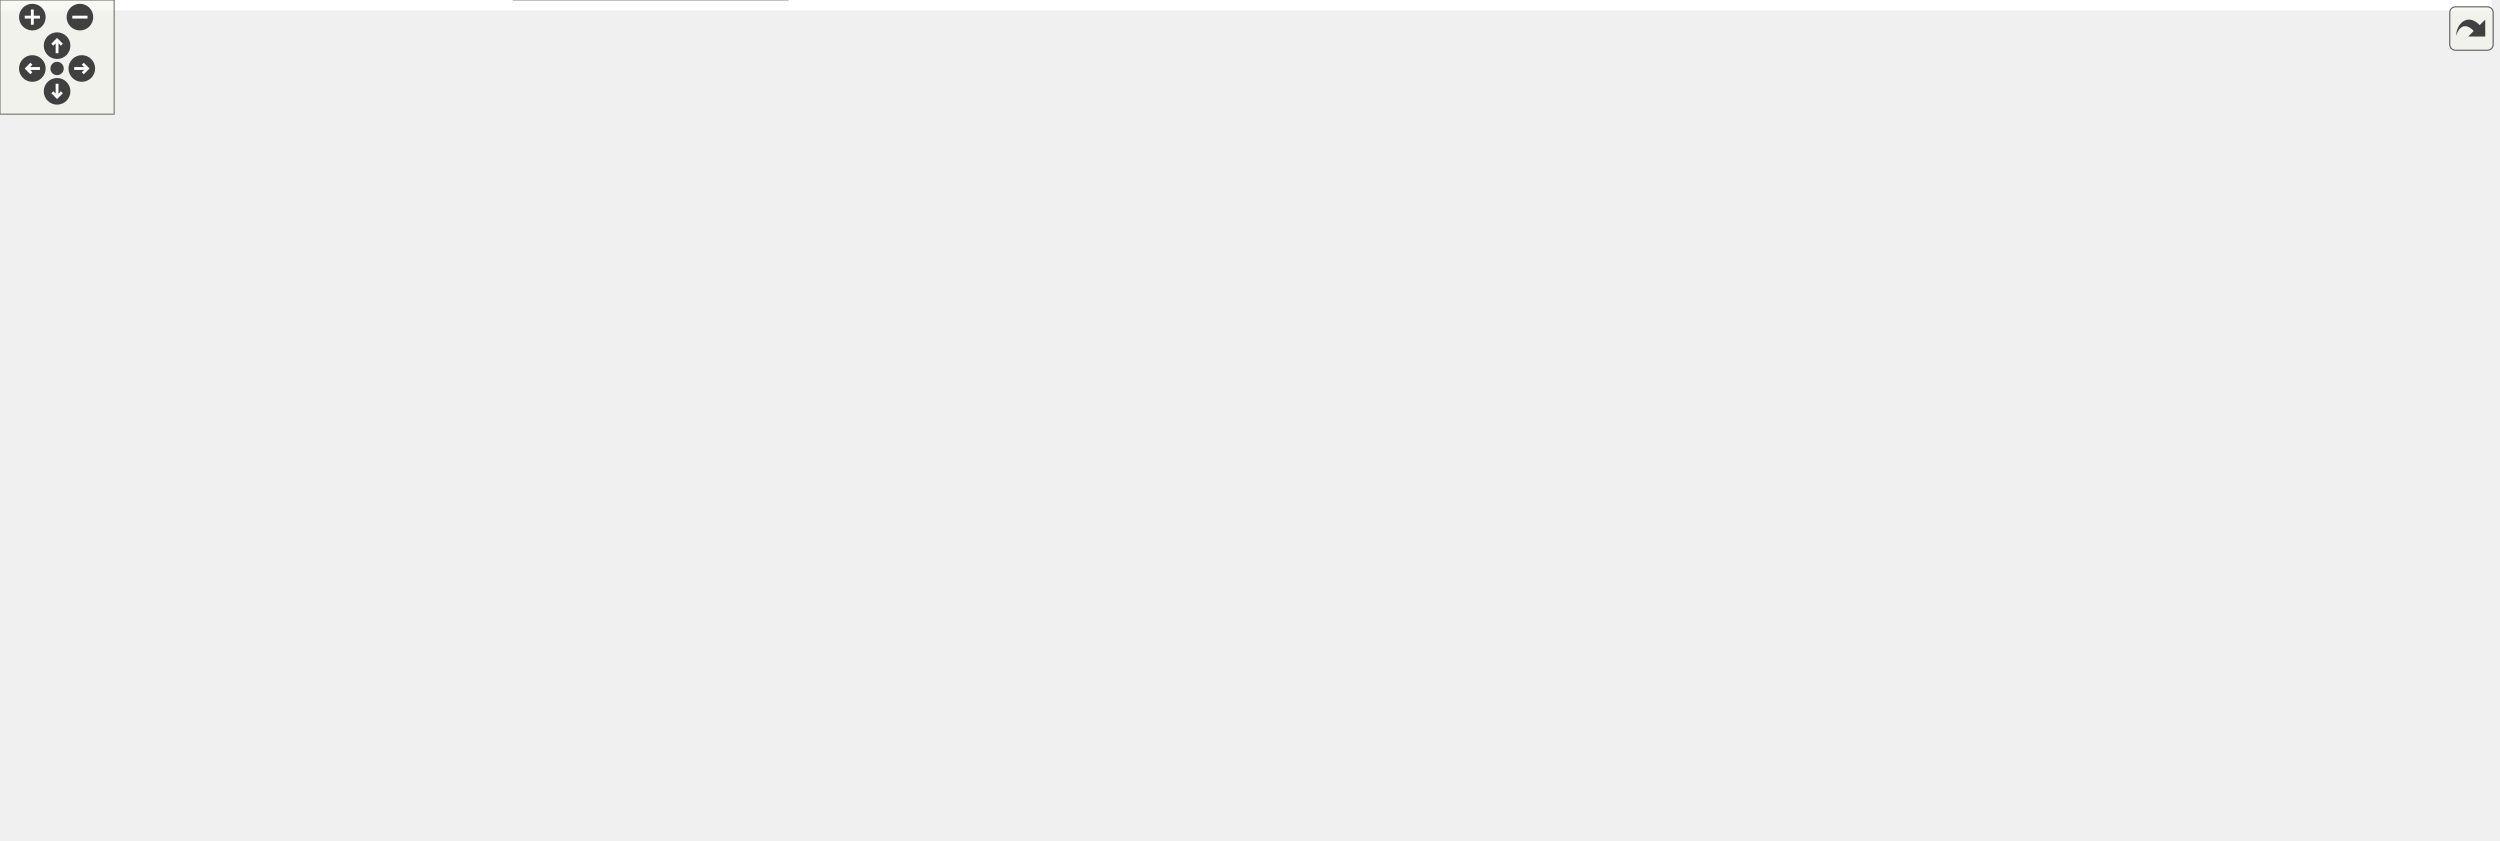
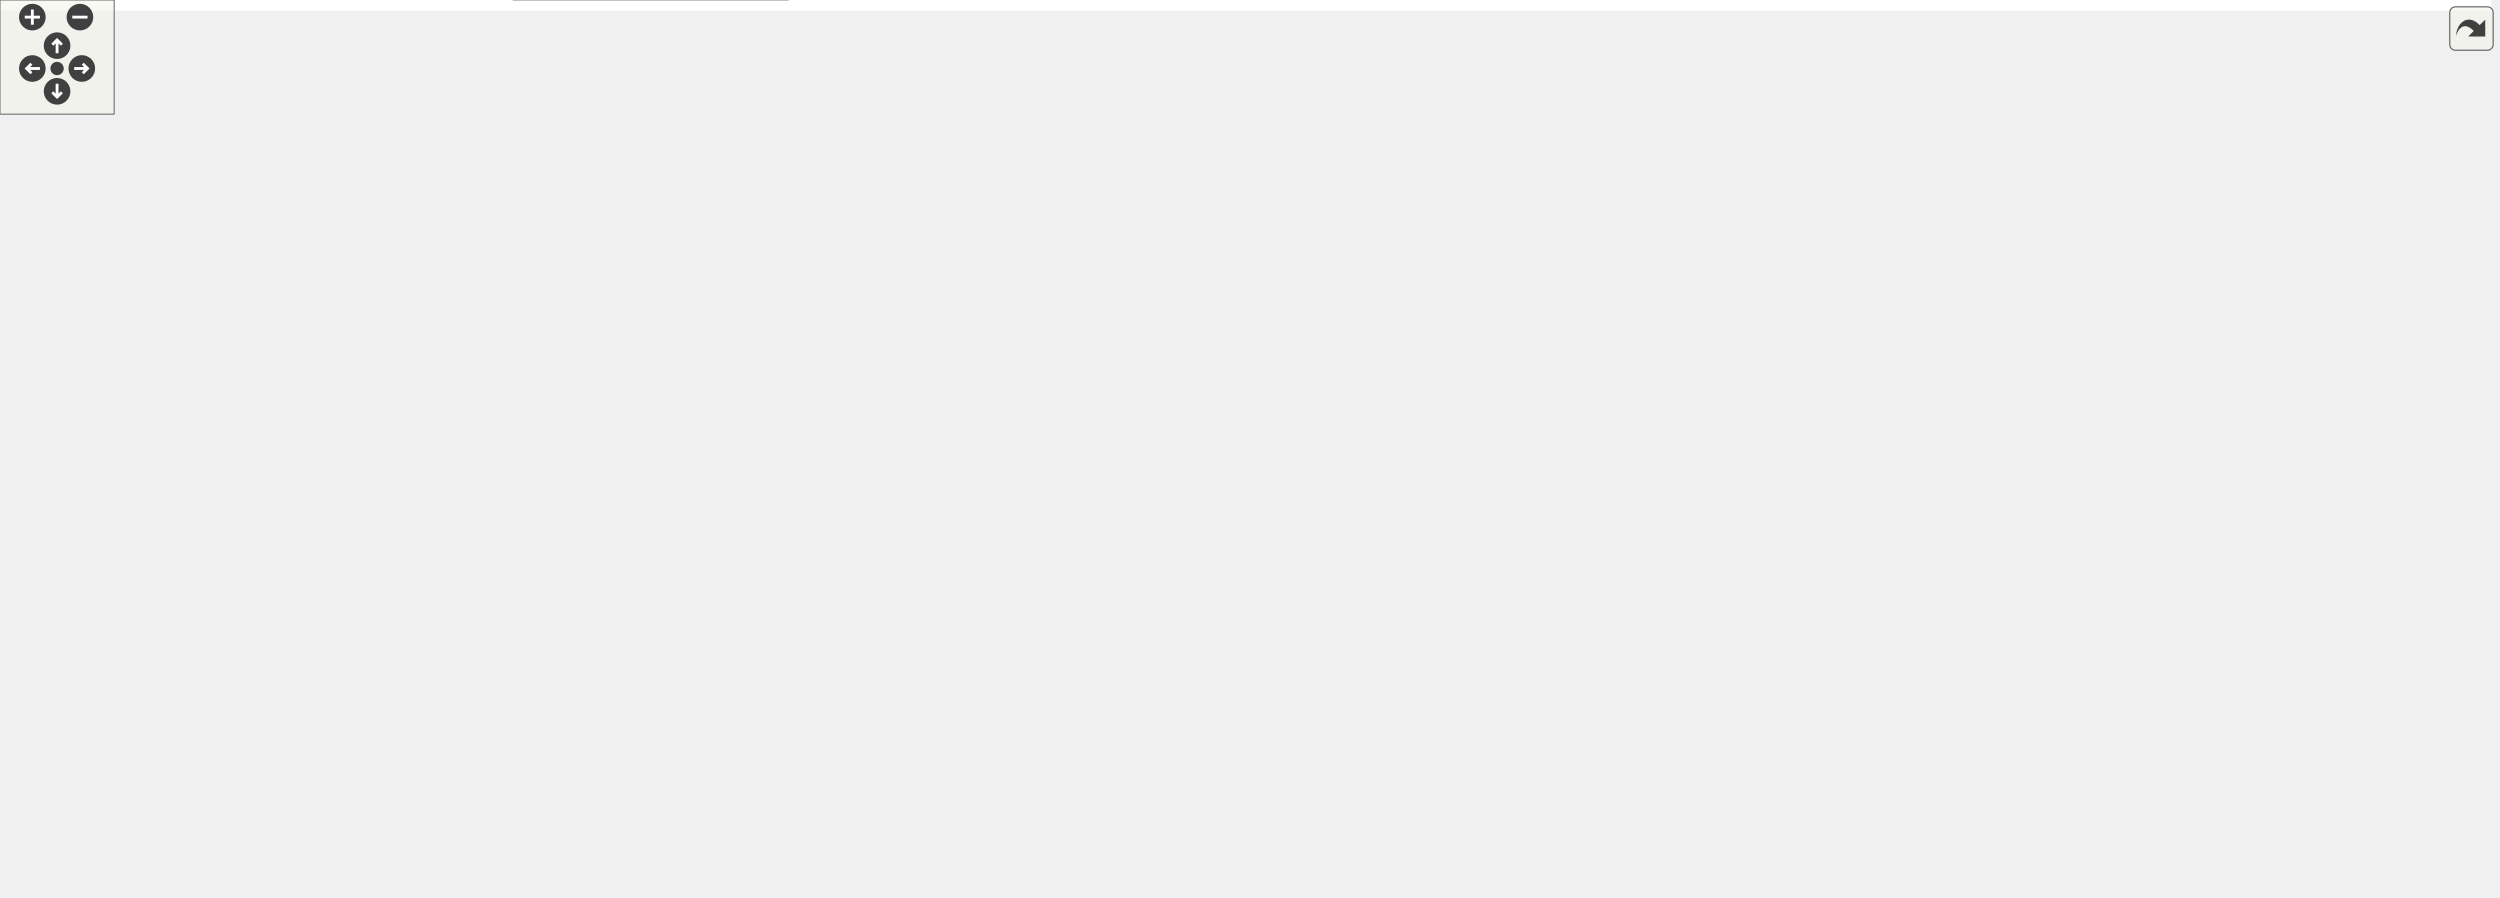
<svg xmlns="http://www.w3.org/2000/svg" xmlns:xlink="http://www.w3.org/1999/xlink" id="main" version="1.1" xml:space="preserve">
  <style type="text/css">
.edge:hover path { stroke: red; }
.edge:hover polygon { stroke: red; fill: red; }
</style>
  <defs>
    <circle id="rim" cx="0" cy="0" r="7" />
    <circle id="rim2" cx="0" cy="0" r="3.5" />
    <g id="zoomPlus">
      <use xlink:href="#rim" fill="#404040">
        <set attributeName="fill" to="#808080" begin="zoomplus.mouseover" end="zoomplus.mouseout" />
      </use>
      <path d="M-4,0h8M0,-4v8" fill="none" stroke="white" stroke-width="1.5" pointer-events="none" />
    </g>
    <g id="zoomMin">
      <use xlink:href="#rim" fill="#404040">
        <set attributeName="fill" to="#808080" begin="zoomminus.mouseover" end="zoomminus.mouseout" />
      </use>
      <path d="M-4,0h8" fill="none" stroke="white" stroke-width="1.5" pointer-events="none" />
    </g>
    <g id="dirArrow">
      <path fill="none" stroke="white" stroke-width="1.5" d="M0,-3.0v7 M-2.5,-0.5L0,-3.0L2.5,-0.5" />
    </g>
    <g id="resetDef">
      <use xlink:href="#rim2" fill="#404040">
        <set attributeName="fill" to="#808080" begin="reset.mouseover" end="reset.mouseout" />
      </use>
    </g>
  </defs>
  <svg id="graph" class="graph">
    <g id="viewport">
-       <polygon fill="white" stroke="white" points="-4,5 -4,-381 1309,-381 1309,5 -4,5" />
+       <polygon fill="white" stroke="white" points="-4,5 -4,-411 1309,-411 1309,5 -4,5" />
      <g id="node1" class="node">
        <polygon fill="#bfbfbf" stroke="black" points="1096,-191.5 1096,-214.5 1304,-214.5 1304,-191.5 1096,-191.5" />
        <text text-anchor="middle" x="1200" y="-199.3" font-family="Helvetica,sans-Serif" font-size="14.00">VisualizationSceneSolution</text>
      </g>
      <g id="node2" class="node">
        <g id="a_node2">
          <a xlink:href="classVisualizationSceneScalarData.html" target="_top" xlink:title="VisualizationSceneScalarData">
            <polygon fill="white" stroke="black" points="828.5,-105.5 828.5,-128.5 1057.5,-128.5 1057.5,-105.5 828.5,-105.5" />
            <text text-anchor="middle" x="943" y="-113.3" font-family="Helvetica,sans-Serif" font-size="14.00">VisualizationSceneScalarData</text>
          </a>
        </g>
      </g>
      <g id="edge1" class="edge">
        <path fill="none" stroke="midnightblue" d="M987.713,-131.743C1037.81,-148.639 1118.89,-175.982 1164.67,-191.422" />
        <polygon fill="midnightblue" stroke="midnightblue" points="988.72,-128.388 978.126,-128.509 986.483,-135.021 988.72,-128.388" />
      </g>
      <g id="node3" class="node">
        <g id="a_node3">
          <a xlink:href="classVisualizationScene.html" target="_top" xlink:title="VisualizationScene">
            <polygon fill="white" stroke="black" points="520,-125.5 520,-148.5 670,-148.5 670,-125.5 520,-125.5" />
            <text text-anchor="middle" x="595" y="-133.3" font-family="Helvetica,sans-Serif" font-size="14.00">VisualizationScene</text>
          </a>
        </g>
      </g>
      <g id="edge2" class="edge">
        <path fill="none" stroke="midnightblue" d="M680.349,-131.465C682.929,-131.307 685.484,-131.151 688,-131 733.848,-128.242 784.364,-125.414 828.189,-123.028" />
        <polygon fill="midnightblue" stroke="midnightblue" points="680.074,-127.976 670.31,-132.089 680.508,-134.962 680.074,-127.976" />
      </g>
      <g id="node4" class="node">
        <g id="a_node4">
          <a xlink:href="classSdlWindow.html" target="_top" xlink:title="SdlWindow">
            <polygon fill="white" stroke="black" points="294.5,-192.5 294.5,-215.5 389.5,-215.5 389.5,-192.5 294.5,-192.5" />
            <text text-anchor="middle" x="342" y="-200.3" font-family="Helvetica,sans-Serif" font-size="14.00">SdlWindow</text>
          </a>
        </g>
      </g>
      <g id="edge3" class="edge">
        <path fill="none" stroke="#9a32cd" stroke-dasharray="5,2" d="M399.814,-194.913C430.389,-189.437 468.58,-181.649 502,-172 524.329,-165.553 548.898,-156.078 567.026,-148.612" />
        <polygon fill="#9a32cd" stroke="#9a32cd" points="398.998,-191.503 389.755,-196.681 400.21,-198.397 398.998,-191.503" />
        <text text-anchor="middle" x="467" y="-192.8" font-family="Helvetica,sans-Serif" font-size="14.00"> wnd</text>
      </g>
      <g id="node5" class="node">
        <g id="a_node5">
          <a xlink:href="structMaterial.html" target="_top" xlink:title="Material">
            <polygon fill="white" stroke="black" points="305,-150.5 305,-173.5 379,-173.5 379,-150.5 305,-150.5" />
            <text text-anchor="middle" x="342" y="-158.3" font-family="Helvetica,sans-Serif" font-size="14.00">Material</text>
          </a>
        </g>
      </g>
      <g id="edge4" class="edge">
        <path fill="none" stroke="#9a32cd" stroke-dasharray="5,2" d="M389.596,-157.359C426.165,-153.717 477.773,-148.576 519.982,-144.372" />
        <polygon fill="#9a32cd" stroke="#9a32cd" points="388.833,-153.918 379.229,-158.391 389.527,-160.883 388.833,-153.918" />
        <text text-anchor="middle" x="467" y="-156.8" font-family="Helvetica,sans-Serif" font-size="14.00"> BLK_MAT</text>
      </g>
      <g id="node6" class="node">
        <polygon fill="white" stroke="#bfbfbf" points="0.5,-124.5 0.5,-147.5 169.5,-147.5 169.5,-124.5 0.5,-124.5" />
        <text text-anchor="middle" x="85" y="-132.3" font-family="Helvetica,sans-Serif" font-size="14.00">std::array&lt; float, 4 &gt;</text>
      </g>
      <g id="edge5" class="edge">
        <path fill="none" stroke="#9a32cd" stroke-dasharray="5,2" d="M179.886,-145.573C223.315,-150.001 272.347,-155 304.793,-158.308" />
        <polygon fill="#9a32cd" stroke="#9a32cd" points="180.153,-142.082 169.85,-144.549 179.443,-149.046 180.153,-142.082" />
        <text text-anchor="middle" x="220" y="-186.8" font-family="Helvetica,sans-Serif" font-size="14.00"> ambient</text>
        <text text-anchor="middle" x="220" y="-171.8" font-family="Helvetica,sans-Serif" font-size="14.00">diffuse</text>
        <text text-anchor="middle" x="220" y="-156.8" font-family="Helvetica,sans-Serif" font-size="14.00">specular</text>
      </g>
      <g id="edge8" class="edge">
        <path fill="none" stroke="#9a32cd" stroke-dasharray="5,2" d="M179.859,-129.914C208.756,-128.305 240.678,-126.796 270,-126 333.976,-124.263 350.03,-124.047 414,-126 448.736,-127.06 487.19,-129.269 519.607,-131.431" />
        <polygon fill="#9a32cd" stroke="#9a32cd" points="179.559,-126.425 169.773,-130.486 179.955,-133.414 179.559,-126.425" />
        <text text-anchor="middle" x="342" y="-129.8" font-family="Helvetica,sans-Serif" font-size="14.00"> _l0_pos</text>
      </g>
      <g id="node7" class="node">
        <g id="a_node7">
          <a xlink:href="classPaletteState.html" target="_top" xlink:title="PaletteState">
            <polygon fill="white" stroke="black" points="290.5,-57.5 290.5,-80.5 393.5,-80.5 393.5,-57.5 290.5,-57.5" />
            <text text-anchor="middle" x="342" y="-65.3" font-family="Helvetica,sans-Serif" font-size="14.00">PaletteState</text>
          </a>
        </g>
      </g>
      <g id="edge6" class="edge">
        <path fill="none" stroke="#9a32cd" stroke-dasharray="5,2" d="M404.112,-71.015C434.152,-73.328 470.562,-78.131 502,-88 529.798,-96.726 559.019,-113.857 576.879,-125.37" />
        <polygon fill="#9a32cd" stroke="#9a32cd" points="403.99,-67.498 393.771,-70.297 403.505,-74.481 403.99,-67.498" />
        <text text-anchor="middle" x="467" y="-91.8" font-family="Helvetica,sans-Serif" font-size="14.00"> palette</text>
      </g>
      <g id="node8" class="node">
        <g id="a_node8">
          <a xlink:href="classCamera.html" target="_top" xlink:title="Camera">
            <polygon fill="white" stroke="black" points="305,-234.5 305,-257.5 379,-257.5 379,-234.5 305,-234.5" />
            <text text-anchor="middle" x="342" y="-242.3" font-family="Helvetica,sans-Serif" font-size="14.00">Camera</text>
          </a>
        </g>
      </g>
      <g id="edge7" class="edge">
        <path fill="none" stroke="#9a32cd" stroke-dasharray="5,2" d="M389.367,-240.204C422.046,-234.876 466.186,-225.121 502,-208 518.746,-199.994 558.947,-166.818 580.235,-148.79" />
        <polygon fill="#9a32cd" stroke="#9a32cd" points="388.531,-236.792 379.185,-241.782 389.603,-243.71 388.531,-236.792" />
        <text text-anchor="middle" x="467" y="-235.8" font-family="Helvetica,sans-Serif" font-size="14.00"> cam</text>
      </g>
      <g id="node9" class="node">
        <g id="a_node9">
          <a xlink:href="classgl3_1_1GlDrawable.html" target="_top" xlink:title="gl3::GlDrawable">
            <polygon fill="white" stroke="black" points="529.5,-207.5 529.5,-230.5 660.5,-230.5 660.5,-207.5 529.5,-207.5" />
            <text text-anchor="middle" x="595" y="-215.3" font-family="Helvetica,sans-Serif" font-size="14.00">gl3::GlDrawable</text>
          </a>
        </g>
      </g>
      <g id="edge9" class="edge">
        <path fill="none" stroke="#9a32cd" stroke-dasharray="5,2" d="M615.322,-200.095C632.792,-184.211 659.998,-162.34 688,-151 713.412,-140.709 773.23,-132.446 828.434,-126.644" />
        <polygon fill="#9a32cd" stroke="#9a32cd" points="612.485,-197.956 607.567,-207.34 617.264,-203.071 612.485,-197.956" />
        <text text-anchor="middle" x="749" y="-214.8" font-family="Helvetica,sans-Serif" font-size="14.00"> coord_cross_buf</text>
        <text text-anchor="middle" x="749" y="-199.8" font-family="Helvetica,sans-Serif" font-size="14.00">axes_buf</text>
        <text text-anchor="middle" x="749" y="-184.8" font-family="Helvetica,sans-Serif" font-size="14.00">color_bar</text>
        <text text-anchor="middle" x="749" y="-169.8" font-family="Helvetica,sans-Serif" font-size="14.00">ruler_buf</text>
        <text text-anchor="middle" x="749" y="-154.8" font-family="Helvetica,sans-Serif" font-size="14.00">caption_buf</text>
      </g>
      <g id="edge13" class="edge">
        <path fill="none" stroke="#9a32cd" stroke-dasharray="5,2" d="M671.097,-225.185C676.814,-225.512 682.498,-225.791 688,-226 829.32,-231.369 992.561,-221.158 1095.76,-212.673" />
        <polygon fill="#9a32cd" stroke="#9a32cd" points="671,-221.673 660.803,-224.551 670.569,-228.659 671,-221.673" />
-         <text text-anchor="middle" x="943" y="-365.8" font-family="Helvetica,sans-Serif" font-size="14.00"> cp_buf</text>
-         <text text-anchor="middle" x="943" y="-350.8" font-family="Helvetica,sans-Serif" font-size="14.00">bdr_buf</text>
-         <text text-anchor="middle" x="943" y="-335.8" font-family="Helvetica,sans-Serif" font-size="14.00">order_buf</text>
-         <text text-anchor="middle" x="943" y="-320.8" font-family="Helvetica,sans-Serif" font-size="14.00">v_nums_buf</text>
-         <text text-anchor="middle" x="943" y="-305.8" font-family="Helvetica,sans-Serif" font-size="14.00">lcurve_buf</text>
-         <text text-anchor="start" x="889.5" y="-290.8" font-family="Helvetica,sans-Serif" font-size="14.00">order_noarrow</text>
-         <text text-anchor="middle" x="943" y="-275.8" font-family="Helvetica,sans-Serif" font-size="14.00">_buf</text>
-         <text text-anchor="middle" x="943" y="-260.8" font-family="Helvetica,sans-Serif" font-size="14.00">disp_buf</text>
-         <text text-anchor="middle" x="943" y="-245.8" font-family="Helvetica,sans-Serif" font-size="14.00">line_buf</text>
-         <text text-anchor="middle" x="943" y="-230.8" font-family="Helvetica,sans-Serif" font-size="14.00">e_nums_buf</text>
+         <text text-anchor="middle" x="943" y="-395.8" font-family="Helvetica,sans-Serif" font-size="14.00"> cp_buf</text>
+         <text text-anchor="middle" x="943" y="-380.8" font-family="Helvetica,sans-Serif" font-size="14.00">bdr_buf</text>
+         <text text-anchor="middle" x="943" y="-365.8" font-family="Helvetica,sans-Serif" font-size="14.00">f_nums_buf</text>
+         <text text-anchor="middle" x="943" y="-350.8" font-family="Helvetica,sans-Serif" font-size="14.00">order_buf</text>
+         <text text-anchor="middle" x="943" y="-335.8" font-family="Helvetica,sans-Serif" font-size="14.00">v_nums_buf</text>
+         <text text-anchor="middle" x="943" y="-320.8" font-family="Helvetica,sans-Serif" font-size="14.00">lcurve_buf</text>
+         <text text-anchor="start" x="889.5" y="-305.8" font-family="Helvetica,sans-Serif" font-size="14.00">order_noarrow</text>
+         <text text-anchor="middle" x="943" y="-290.8" font-family="Helvetica,sans-Serif" font-size="14.00">_buf</text>
+         <text text-anchor="middle" x="943" y="-275.8" font-family="Helvetica,sans-Serif" font-size="14.00">disp_buf</text>
+         <text text-anchor="middle" x="943" y="-260.8" font-family="Helvetica,sans-Serif" font-size="14.00">line_buf</text>
+         <text text-anchor="middle" x="943" y="-245.8" font-family="Helvetica,sans-Serif" font-size="14.00">e_nums_buf</text>
+         <text text-anchor="middle" x="943" y="-230.8" font-family="Helvetica,sans-Serif" font-size="14.00">...</text>
      </g>
      <g id="node10" class="node">
        <g id="a_node10">
          <a xlink:href="classPlane.html" target="_top" xlink:title="Plane">
            <polygon fill="white" stroke="black" points="567,-3.5 567,-26.5 623,-26.5 623,-3.5 567,-3.5" />
            <text text-anchor="middle" x="595" y="-11.3" font-family="Helvetica,sans-Serif" font-size="14.00">Plane</text>
          </a>
        </g>
      </g>
      <g id="edge10" class="edge">
        <path fill="none" stroke="#9a32cd" stroke-dasharray="5,2" d="M633.209,-15.336C676.677,-16.713 750.255,-22.128 810,-42 855.269,-57.057 902.51,-88.314 926.306,-105.337" />
        <polygon fill="#9a32cd" stroke="#9a32cd" points="633.183,-11.834 623.095,-15.072 633,-18.832 633.183,-11.834" />
        <text text-anchor="middle" x="749" y="-45.8" font-family="Helvetica,sans-Serif" font-size="14.00"> CuttingPlane</text>
      </g>
      <g id="node11" class="node">
        <g id="a_node11">
          <a xlink:title="STL class. ">
            <polygon fill="white" stroke="#bfbfbf" points="551,-45.5 551,-68.5 639,-68.5 639,-45.5 551,-45.5" />
            <text text-anchor="middle" x="595" y="-53.3" font-family="Helvetica,sans-Serif" font-size="14.00">std::string</text>
          </a>
        </g>
      </g>
      <g id="edge11" class="edge">
        <path fill="none" stroke="#9a32cd" stroke-dasharray="5,2" d="M649.099,-58.579C692.673,-60.623 755.797,-65.302 810,-76 845.432,-82.993 884.825,-95.934 911.276,-105.412" />
        <polygon fill="#9a32cd" stroke="#9a32cd" points="649.154,-55.078 639.011,-58.137 648.848,-62.072 649.154,-55.078" />
        <text text-anchor="middle" x="749" y="-109.8" font-family="Helvetica,sans-Serif" font-size="14.00"> a_label_x</text>
        <text text-anchor="middle" x="749" y="-94.8" font-family="Helvetica,sans-Serif" font-size="14.00">a_label_y</text>
        <text text-anchor="middle" x="749" y="-79.8" font-family="Helvetica,sans-Serif" font-size="14.00">a_label_z</text>
      </g>
      <g id="node12" class="node">
        <polygon fill="white" stroke="#bfbfbf" points="270,-0 270,-38 414,-38 414,-0 270,-0" />
        <text text-anchor="start" x="278" y="-22.8" font-family="Helvetica,sans-Serif" font-size="14.00">std::basic_string&lt;</text>
        <text text-anchor="middle" x="342" y="-7.8" font-family="Helvetica,sans-Serif" font-size="14.00"> char &gt;</text>
      </g>
      <g id="edge12" class="edge">
        <path fill="none" stroke="midnightblue" d="M424.236,-31.299C466.398,-37.682 516.204,-45.222 550.923,-50.478" />
        <polygon fill="midnightblue" stroke="midnightblue" points="424.666,-27.824 414.255,-29.788 423.619,-34.745 424.666,-27.824" />
      </g>
    </g>
  </svg>
  <g id="navigator" transform="translate(0 0)" fill="#404254">
    <rect fill="#f2f5e9" fill-opacity="0.5" stroke="#606060" stroke-width=".5" x="0" y="0" width="60" height="60" />
    <use id="zoomplus" xlink:href="#zoomPlus" x="17" y="9" />
    <use id="zoomminus" xlink:href="#zoomMin" x="42" y="9" />
    <use id="reset" xlink:href="#resetDef" x="30" y="36" />
    <g id="arrowUp" xlink:href="#dirArrow" transform="translate(30 24)">
      <use xlink:href="#rim" fill="#404040">
        <set attributeName="fill" to="#808080" begin="arrowUp.mouseover" end="arrowUp.mouseout" />
      </use>
      <path fill="none" stroke="white" stroke-width="1.5" d="M0,-3.0v7 M-2.5,-0.5L0,-3.0L2.5,-0.5" />
    </g>
    <g id="arrowRight" xlink:href="#dirArrow" transform="rotate(90) translate(36 -43)">
      <use xlink:href="#rim" fill="#404040">
        <set attributeName="fill" to="#808080" begin="arrowRight.mouseover" end="arrowRight.mouseout" />
      </use>
      <path fill="none" stroke="white" stroke-width="1.5" d="M0,-3.0v7 M-2.5,-0.5L0,-3.0L2.5,-0.5" />
    </g>
    <g id="arrowDown" xlink:href="#dirArrow" transform="rotate(180) translate(-30 -48)">
      <use xlink:href="#rim" fill="#404040">
        <set attributeName="fill" to="#808080" begin="arrowDown.mouseover" end="arrowDown.mouseout" />
      </use>
      <path fill="none" stroke="white" stroke-width="1.5" d="M0,-3.0v7 M-2.5,-0.5L0,-3.0L2.5,-0.5" />
    </g>
    <g id="arrowLeft" xlink:href="#dirArrow" transform="rotate(270) translate(-36 17)">
      <use xlink:href="#rim" fill="#404040">
        <set attributeName="fill" to="#808080" begin="arrowLeft.mouseover" end="arrowLeft.mouseout" />
      </use>
      <path fill="none" stroke="white" stroke-width="1.5" d="M0,-3.0v7 M-2.5,-0.5L0,-3.0L2.5,-0.5" />
    </g>
  </g>
  <svg viewBox="0 0 15 15" width="100%" height="30px" preserveAspectRatio="xMaxYMin meet">
    <g id="arrow_out" transform="scale(0.3 0.3)">
      <a xlink:href="classVisualizationSceneSolution__coll__graph_org.svg" target="_base">
        <rect id="button" ry="5" rx="5" y="6" x="6" height="38" width="38" fill="#f2f5e9" fill-opacity="0.5" stroke="#606060" stroke-width="1.0" />
        <path id="arrow" d="M 11.5,31.437 C 11.94,20.098 22.043,11.323 32.159,21.979 L 37.069,17.246 C 37.069,17.246 37.088,32 37.088,32 L 22.16,31.978 C 22.16,31.978 26.998,27.14 26.998,27.14 C 18.529,18.264 13.292,25.23 11.5,31.437 z" style="fill:#404040;" />
      </a>
    </g>
  </svg>
</svg>
